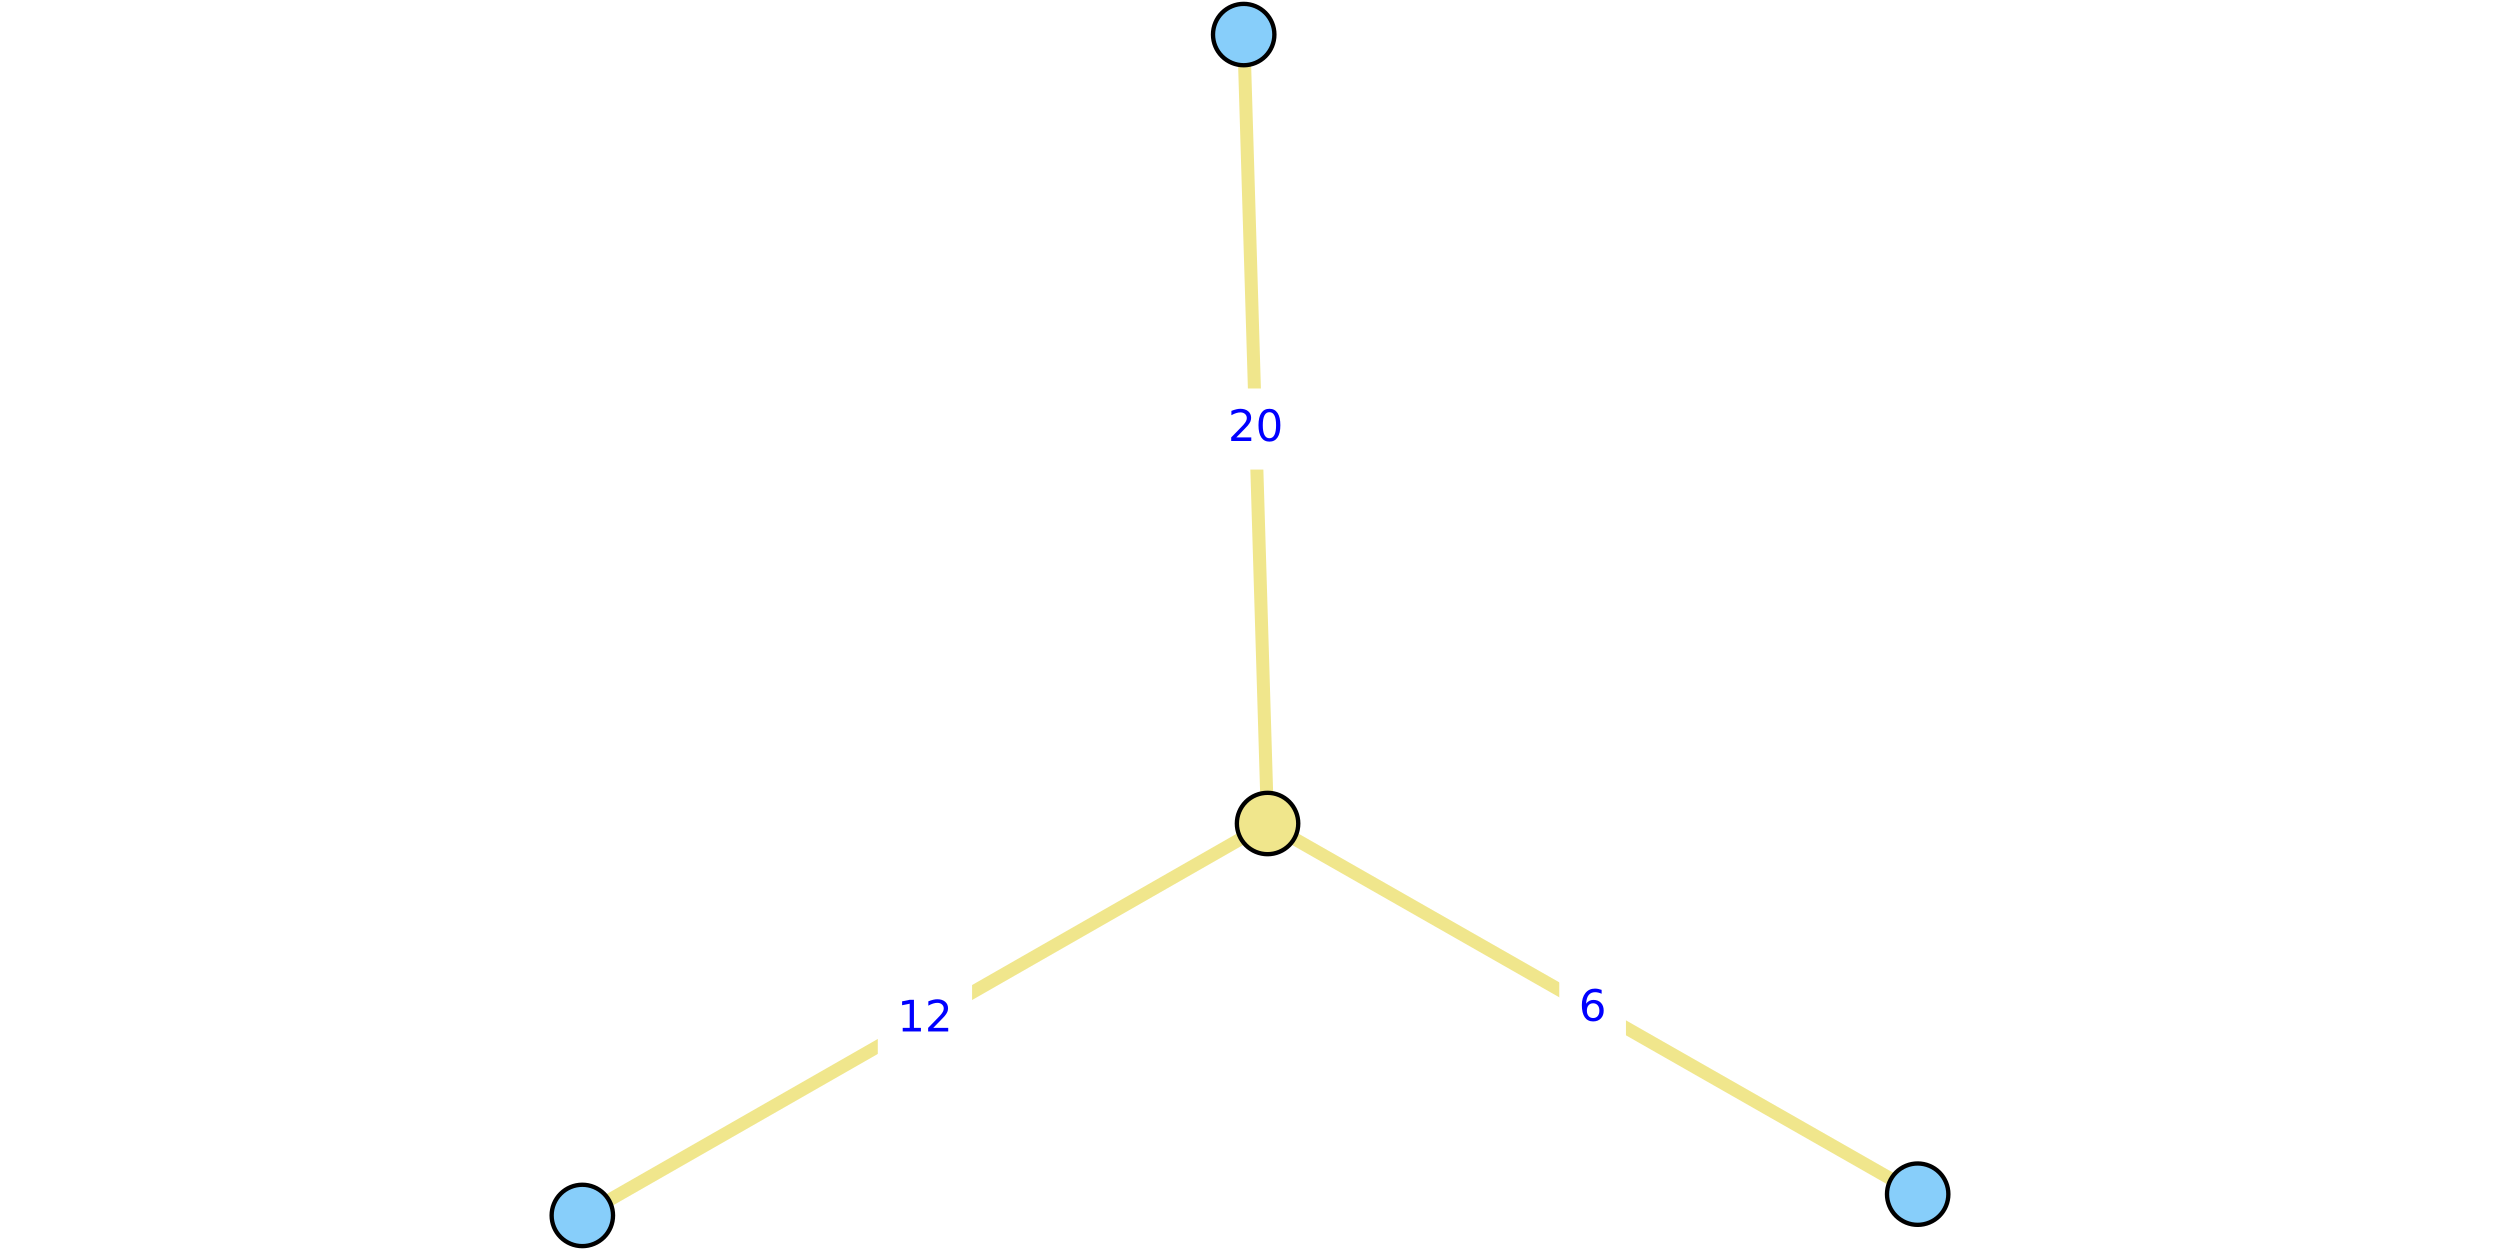
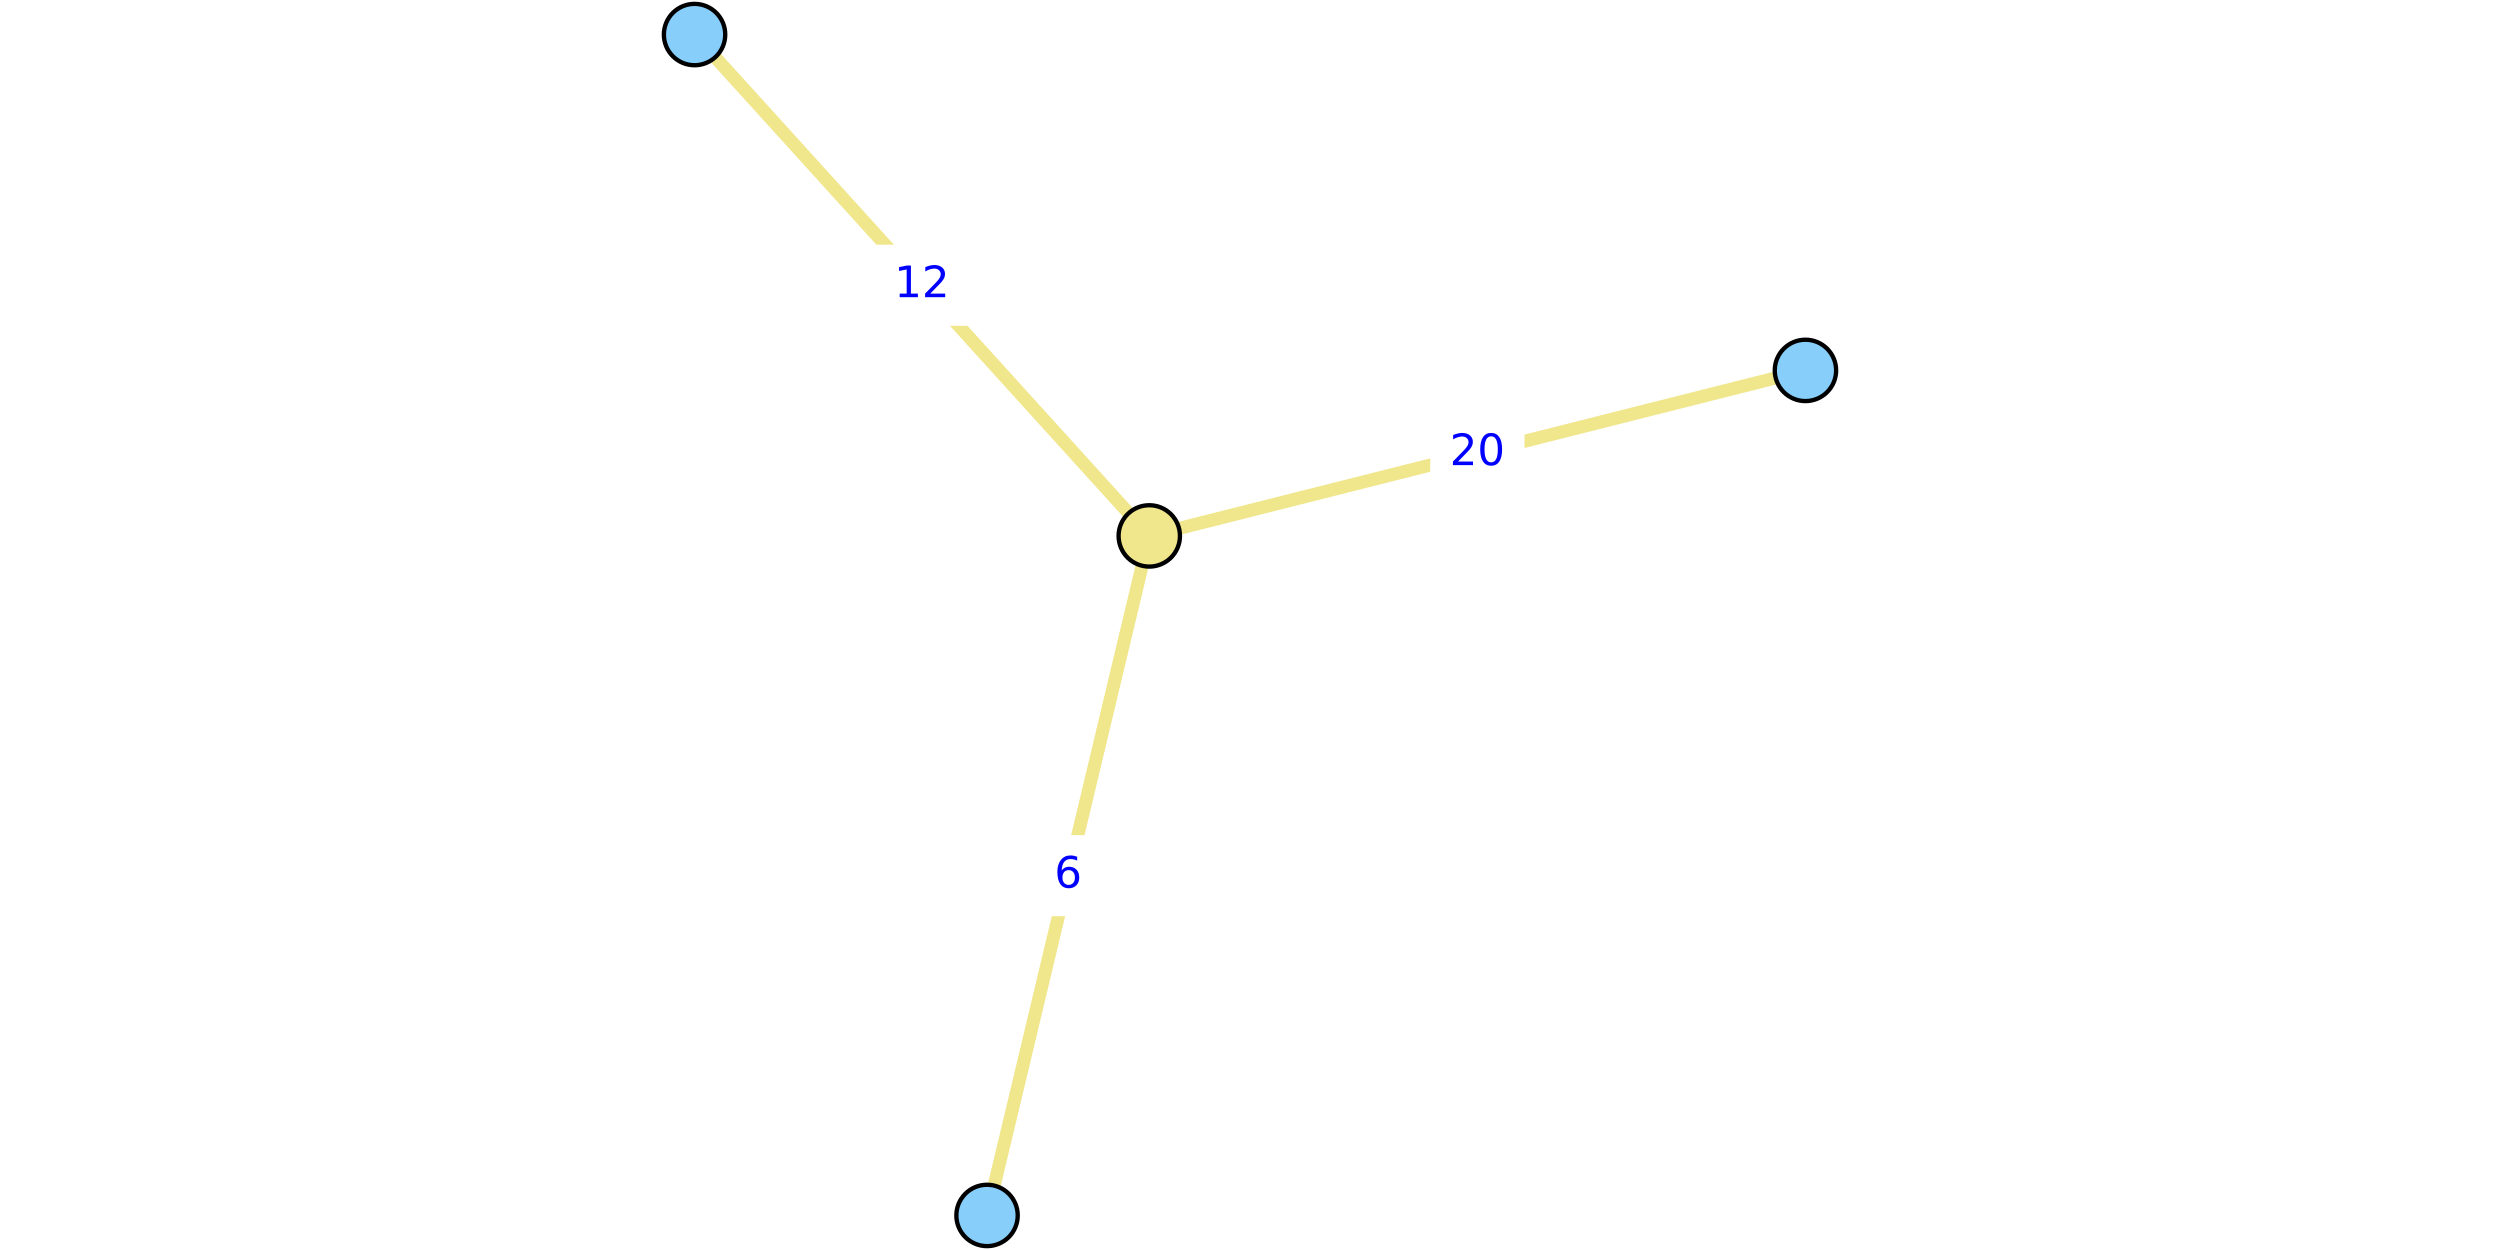
<svg xmlns="http://www.w3.org/2000/svg" xmlns:xlink="http://www.w3.org/1999/xlink" height="288pt" version="1.1" viewBox="0 0 576 288" width="576pt">
  <defs>
    <style type="text/css">
*{stroke-linecap:butt;stroke-linejoin:round;}
  </style>
  </defs>
  <g id="figure_1">
    <g id="patch_1">
      <path d="M 0 288  L 576 288  L 576 0  L 0 0  z " style="fill:#ffffff;" />
    </g>
    <g id="axes_1">
      <g id="patch_2">
-         <path d="M 128.014 285.48  L 447.986 285.48  L 447.986 2.52  L 128.014 2.52  z " style="fill:#ffffff;" />
+         <path d="M 154.907 285.48  L 421.093 285.48  L 421.093 2.52  L 154.907 2.52  z " style="fill:#ffffff;" />
      </g>
      <g id="matplotlib.axis_1" />
      <g id="matplotlib.axis_2" />
      <g id="line2d_1">
-         <path clip-path="url(#pdf200652a8)" d="M 286.547 7.962  L 292.046 189.736  " style="fill:none;stroke:#f0e68c;stroke-linecap:square;stroke-width:3;" />
+         <path clip-path="url(#pe0072fff9d)" d="M 415.974 85.34  L 264.793 123.474  " style="fill:none;stroke:#f0e68c;stroke-linecap:square;stroke-width:3;" />
      </g>
      <g id="line2d_2">
-         <path clip-path="url(#pdf200652a8)" d="M 292.046 189.736  L 441.832 275.136  " style="fill:none;stroke:#f0e68c;stroke-linecap:square;stroke-width:3;" />
+         <path clip-path="url(#pe0072fff9d)" d="M 264.793 123.474  L 227.414 280.038  " style="fill:none;stroke:#f0e68c;stroke-linecap:square;stroke-width:3;" />
      </g>
      <g id="line2d_3">
-         <path clip-path="url(#pdf200652a8)" d="M 292.046 189.736  L 134.168 280.038  " style="fill:none;stroke:#f0e68c;stroke-linecap:square;stroke-width:3;" />
+         <path clip-path="url(#pe0072fff9d)" d="M 264.793 123.474  L 160.026 7.962  " style="fill:none;stroke:#f0e68c;stroke-linecap:square;stroke-width:3;" />
      </g>
      <g id="text_1">
        <g id="patch_3">
-           <path d="M 278.934 107.688  L 299.659 107.688  L 299.659 90.01  L 278.934 90.01  z " style="fill:#ffffff;stroke:#ffffff;stroke-linejoin:miter;" />
+           <path d="M 330.021 113.246  L 350.746 113.246  L 350.746 95.568  L 330.021 95.568  z " style="fill:#ffffff;stroke:#ffffff;stroke-linejoin:miter;" />
        </g>
        <defs>
          <path d="M 19.188 8.297  L 53.609 8.297  L 53.609 0  L 7.328 0  L 7.328 8.297  Q 12.938 14.109 22.625 23.891  Q 32.328 33.688 34.812 36.531  Q 39.547 41.844 41.422 45.531  Q 43.312 49.219 43.312 52.781  Q 43.312 58.594 39.234 62.25  Q 35.156 65.922 28.609 65.922  Q 23.969 65.922 18.812 64.312  Q 13.672 62.703 7.812 59.422  L 7.812 69.391  Q 13.766 71.781 18.938 73  Q 24.125 74.219 28.422 74.219  Q 39.75 74.219 46.484 68.547  Q 53.219 62.891 53.219 53.422  Q 53.219 48.922 51.531 44.891  Q 49.859 40.875 45.406 35.406  Q 44.188 33.984 37.641 27.219  Q 31.109 20.453 19.188 8.297  z " id="DejaVuSans-32" />
          <path d="M 31.781 66.406  Q 24.172 66.406 20.328 58.906  Q 16.5 51.422 16.5 36.375  Q 16.5 21.391 20.328 13.891  Q 24.172 6.391 31.781 6.391  Q 39.453 6.391 43.281 13.891  Q 47.125 21.391 47.125 36.375  Q 47.125 51.422 43.281 58.906  Q 39.453 66.406 31.781 66.406  z M 31.781 74.219  Q 44.047 74.219 50.516 64.516  Q 56.984 54.828 56.984 36.375  Q 56.984 17.969 50.516 8.266  Q 44.047 -1.422 31.781 -1.422  Q 19.531 -1.422 13.062 8.266  Q 6.594 17.969 6.594 36.375  Q 6.594 54.828 13.062 64.516  Q 19.531 74.219 31.781 74.219  z " id="DejaVuSans-30" />
        </defs>
-         <g style="fill:#0000ff;" transform="translate(282.9339 101.6079)scale(0.1 -0.1)">
+         <g style="fill:#0000ff;" transform="translate(334.0213 107.1664)scale(0.1 -0.1)">
          <use xlink:href="#DejaVuSans-32" />
          <use x="63.623" xlink:href="#DejaVuSans-30" />
        </g>
      </g>
      <g id="text_2">
        <g id="patch_4">
-           <path d="M 359.758 241.275  L 374.12 241.275  L 374.12 223.597  L 359.758 223.597  z " style="fill:#ffffff;stroke:#ffffff;stroke-linejoin:miter;" />
+           <path d="M 238.922 210.595  L 253.285 210.595  L 253.285 192.917  L 238.922 192.917  z " style="fill:#ffffff;stroke:#ffffff;stroke-linejoin:miter;" />
        </g>
        <defs>
          <path d="M 33.016 40.375  Q 26.375 40.375 22.484 35.828  Q 18.609 31.297 18.609 23.391  Q 18.609 15.531 22.484 10.953  Q 26.375 6.391 33.016 6.391  Q 39.656 6.391 43.531 10.953  Q 47.406 15.531 47.406 23.391  Q 47.406 31.297 43.531 35.828  Q 39.656 40.375 33.016 40.375  z M 52.594 71.297  L 52.594 62.312  Q 48.875 64.062 45.094 64.984  Q 41.312 65.922 37.594 65.922  Q 27.828 65.922 22.672 59.328  Q 17.531 52.734 16.797 39.406  Q 19.672 43.656 24.016 45.922  Q 28.375 48.188 33.594 48.188  Q 44.578 48.188 50.953 41.516  Q 57.328 34.859 57.328 23.391  Q 57.328 12.156 50.688 5.359  Q 44.047 -1.422 33.016 -1.422  Q 20.359 -1.422 13.672 8.266  Q 6.984 17.969 6.984 36.375  Q 6.984 53.656 15.188 63.938  Q 23.391 74.219 37.203 74.219  Q 40.922 74.219 44.703 73.484  Q 48.484 72.75 52.594 71.297  z " id="DejaVuSans-36" />
        </defs>
-         <g style="fill:#0000ff;" transform="translate(363.7578 235.1952)scale(0.1 -0.1)">
+         <g style="fill:#0000ff;" transform="translate(242.9223 204.5155)scale(0.1 -0.1)">
          <use xlink:href="#DejaVuSans-36" />
        </g>
      </g>
      <g id="text_3">
        <g id="patch_5">
-           <path d="M 202.744 243.726  L 223.469 243.726  L 223.469 226.048  L 202.744 226.048  z " style="fill:#ffffff;stroke:#ffffff;stroke-linejoin:miter;" />
+           <path d="M 202.047 74.557  L 222.772 74.557  L 222.772 56.879  L 202.047 56.879  z " style="fill:#ffffff;stroke:#ffffff;stroke-linejoin:miter;" />
        </g>
        <defs>
          <path d="M 12.406 8.297  L 28.516 8.297  L 28.516 63.922  L 10.984 60.406  L 10.984 69.391  L 28.422 72.906  L 38.281 72.906  L 38.281 8.297  L 54.391 8.297  L 54.391 0  L 12.406 0  z " id="DejaVuSans-31" />
        </defs>
-         <g style="fill:#0000ff;" transform="translate(206.7443 237.6464)scale(0.1 -0.1)">
+         <g style="fill:#0000ff;" transform="translate(206.0472 68.47701)scale(0.1 -0.1)">
          <use xlink:href="#DejaVuSans-31" />
          <use x="63.623" xlink:href="#DejaVuSans-32" />
        </g>
      </g>
      <g id="PathCollection_1">
        <defs>
-           <path d="M 0 7.071  C 1.875 7.071 3.674 6.326 5 5  C 6.326 3.674 7.071 1.875 7.071 0  C 7.071 -1.875 6.326 -3.674 5 -5  C 3.674 -6.326 1.875 -7.071 0 -7.071  C -1.875 -7.071 -3.674 -6.326 -5 -5  C -6.326 -3.674 -7.071 -1.875 -7.071 0  C -7.071 1.875 -6.326 3.674 -5 5  C -3.674 6.326 -1.875 7.071 0 7.071  z " id="C0_0_f221359832" />
+           <path d="M 0 7.071  C 1.875 7.071 3.674 6.326 5 5  C 6.326 3.674 7.071 1.875 7.071 0  C 7.071 -1.875 6.326 -3.674 5 -5  C 3.674 -6.326 1.875 -7.071 0 -7.071  C -1.875 -7.071 -3.674 -6.326 -5 -5  C -6.326 -3.674 -7.071 -1.875 -7.071 0  C -7.071 1.875 -6.326 3.674 -5 5  C -3.674 6.326 -1.875 7.071 0 7.071  z " id="C0_0_0a9b204f35" />
        </defs>
-         <use style="fill:#87cefa;stroke:#000000;" x="286.547" xlink:href="#C0_0_f221359832" y="7.962" />
-         <use style="fill:#87cefa;stroke:#000000;" x="441.832" xlink:href="#C0_0_f221359832" y="275.136" />
-         <use style="fill:#87cefa;stroke:#000000;" x="134.168" xlink:href="#C0_0_f221359832" y="280.038" />
-         <use style="fill:#f0e68c;stroke:#000000;" x="292.046" xlink:href="#C0_0_f221359832" y="189.736" />
+         <use style="fill:#87cefa;stroke:#000000;" x="415.974" xlink:href="#C0_0_0a9b204f35" y="85.34" />
+         <use style="fill:#87cefa;stroke:#000000;" x="227.414" xlink:href="#C0_0_0a9b204f35" y="280.038" />
+         <use style="fill:#87cefa;stroke:#000000;" x="160.026" xlink:href="#C0_0_0a9b204f35" y="7.962" />
+         <use style="fill:#f0e68c;stroke:#000000;" x="264.793" xlink:href="#C0_0_0a9b204f35" y="123.474" />
      </g>
    </g>
  </g>
  <defs>
-     <clipPath id="pdf200652a8">
-       <rect height="282.96" width="319.971" x="128.014" y="2.52" />
+     <clipPath id="pe0072fff9d">
+       <rect height="282.96" width="266.186" x="154.907" y="2.52" />
    </clipPath>
  </defs>
</svg>
